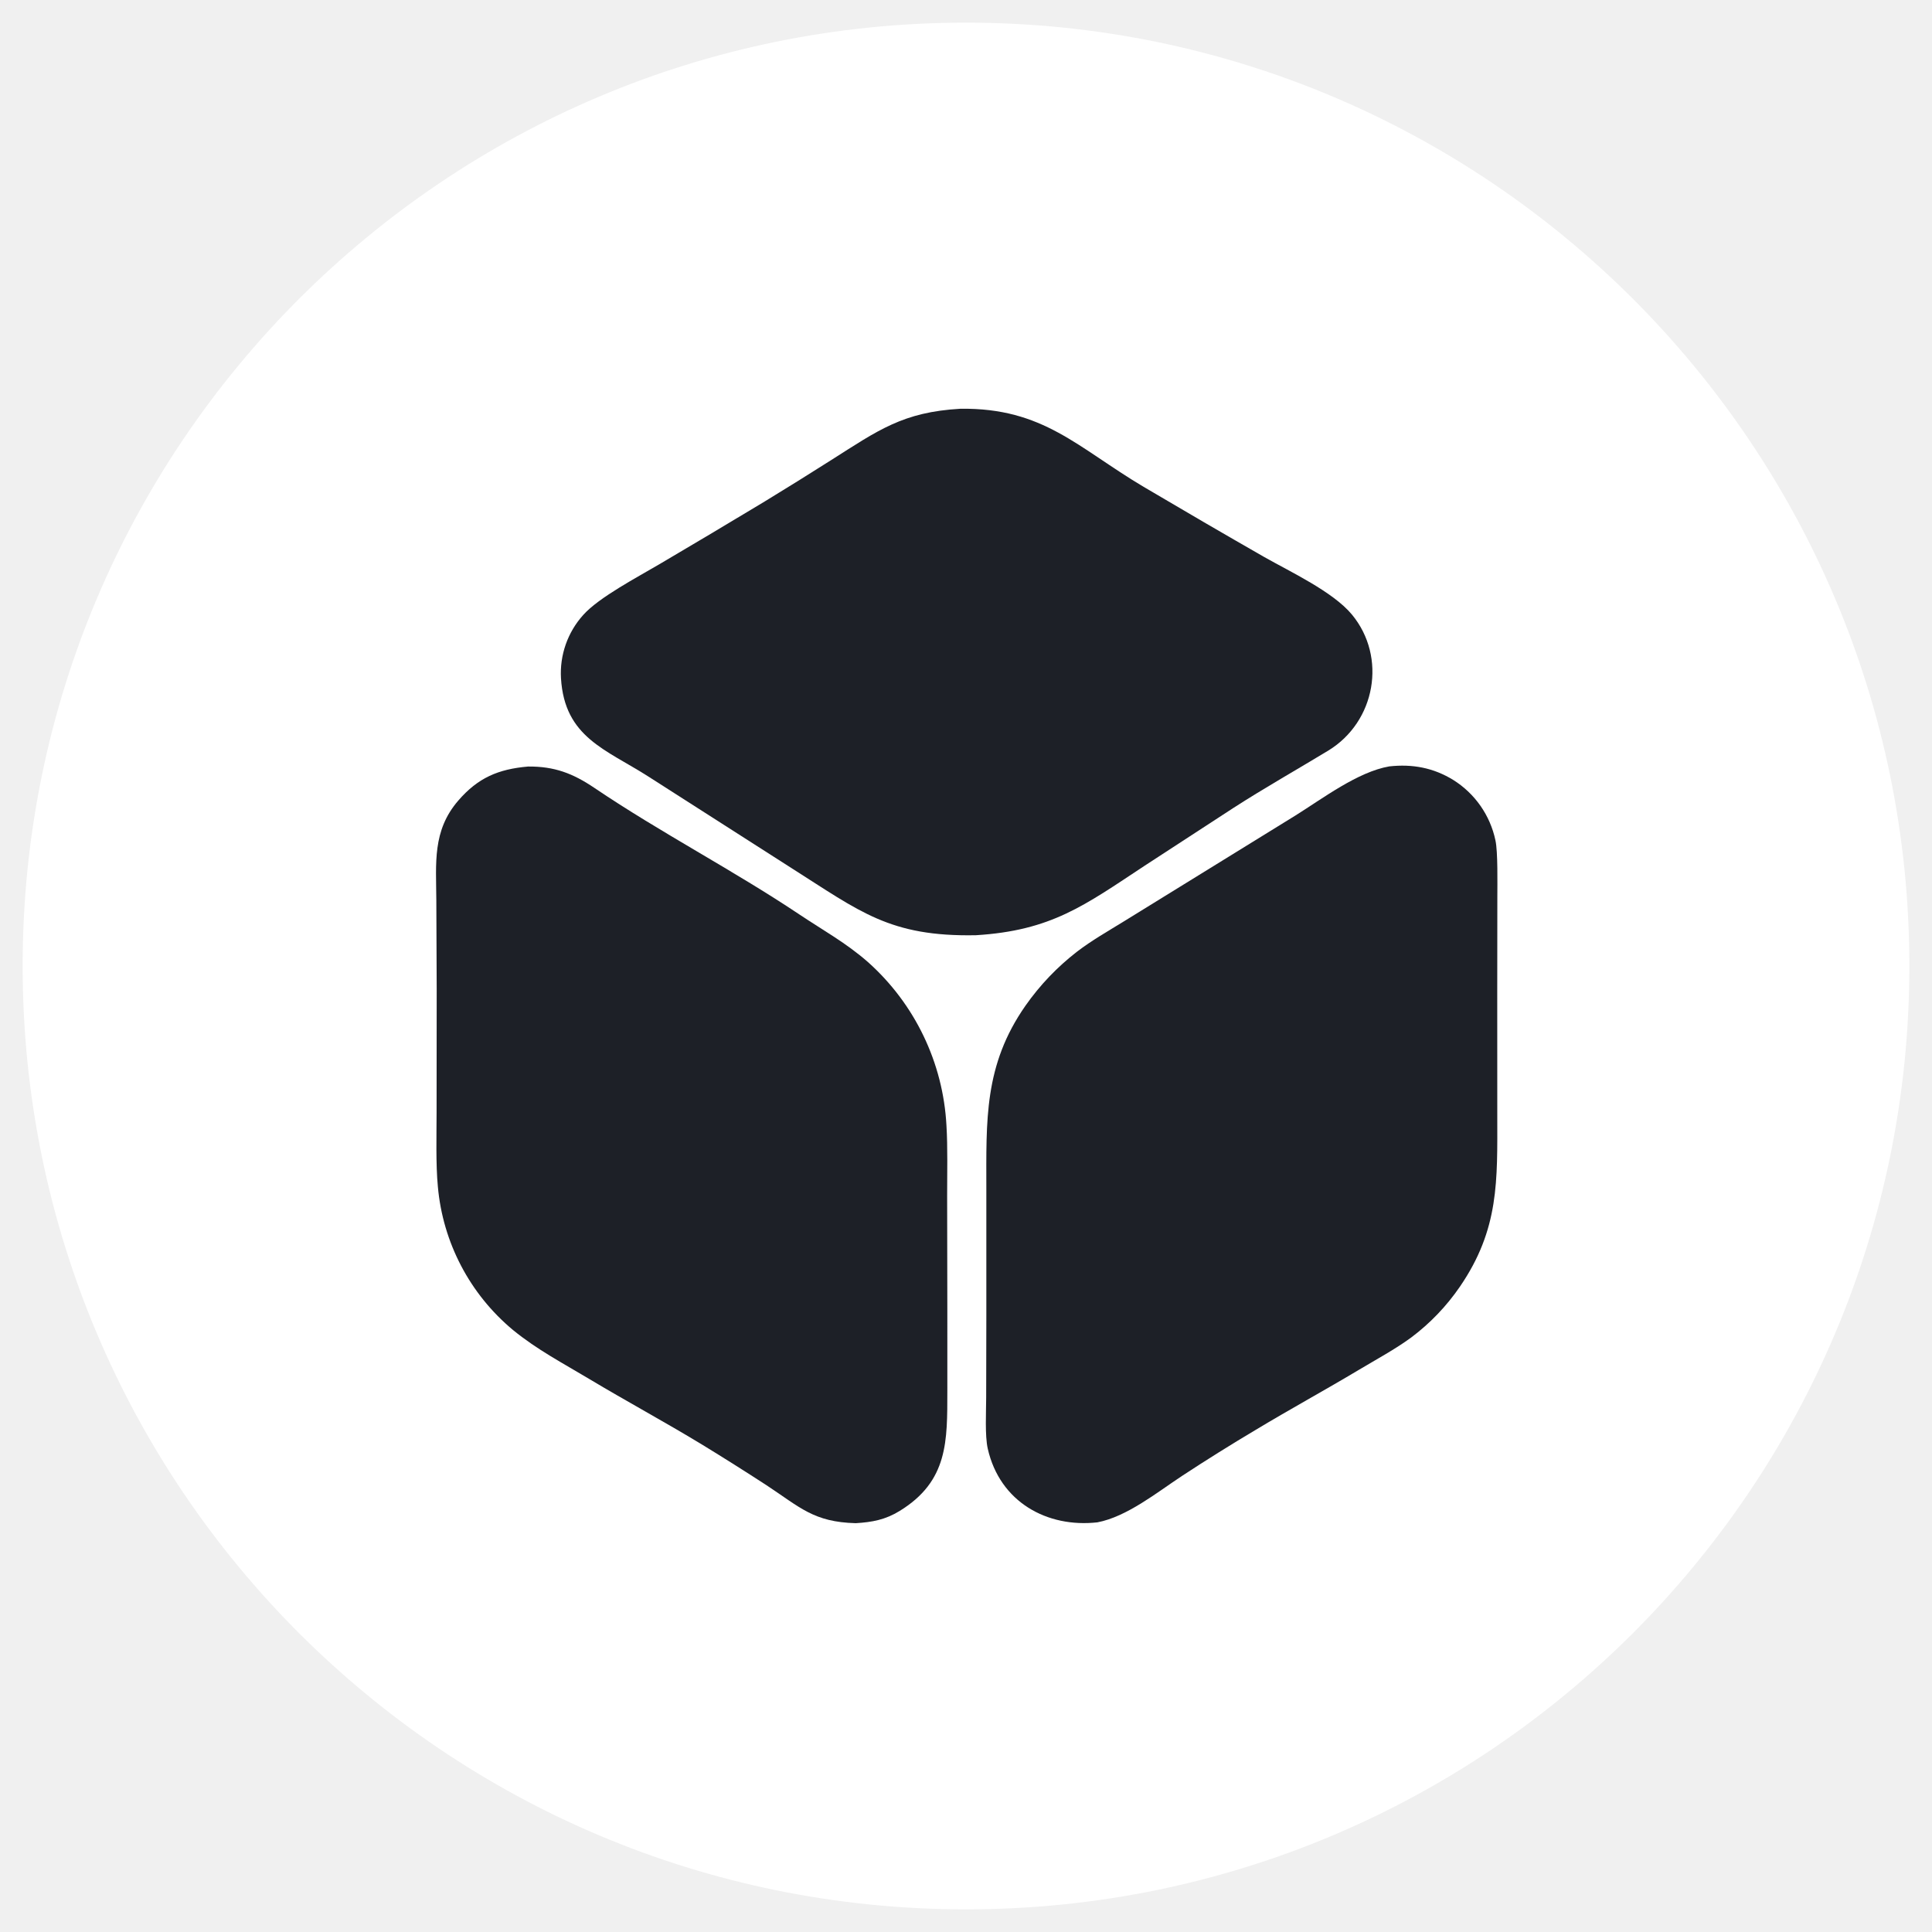
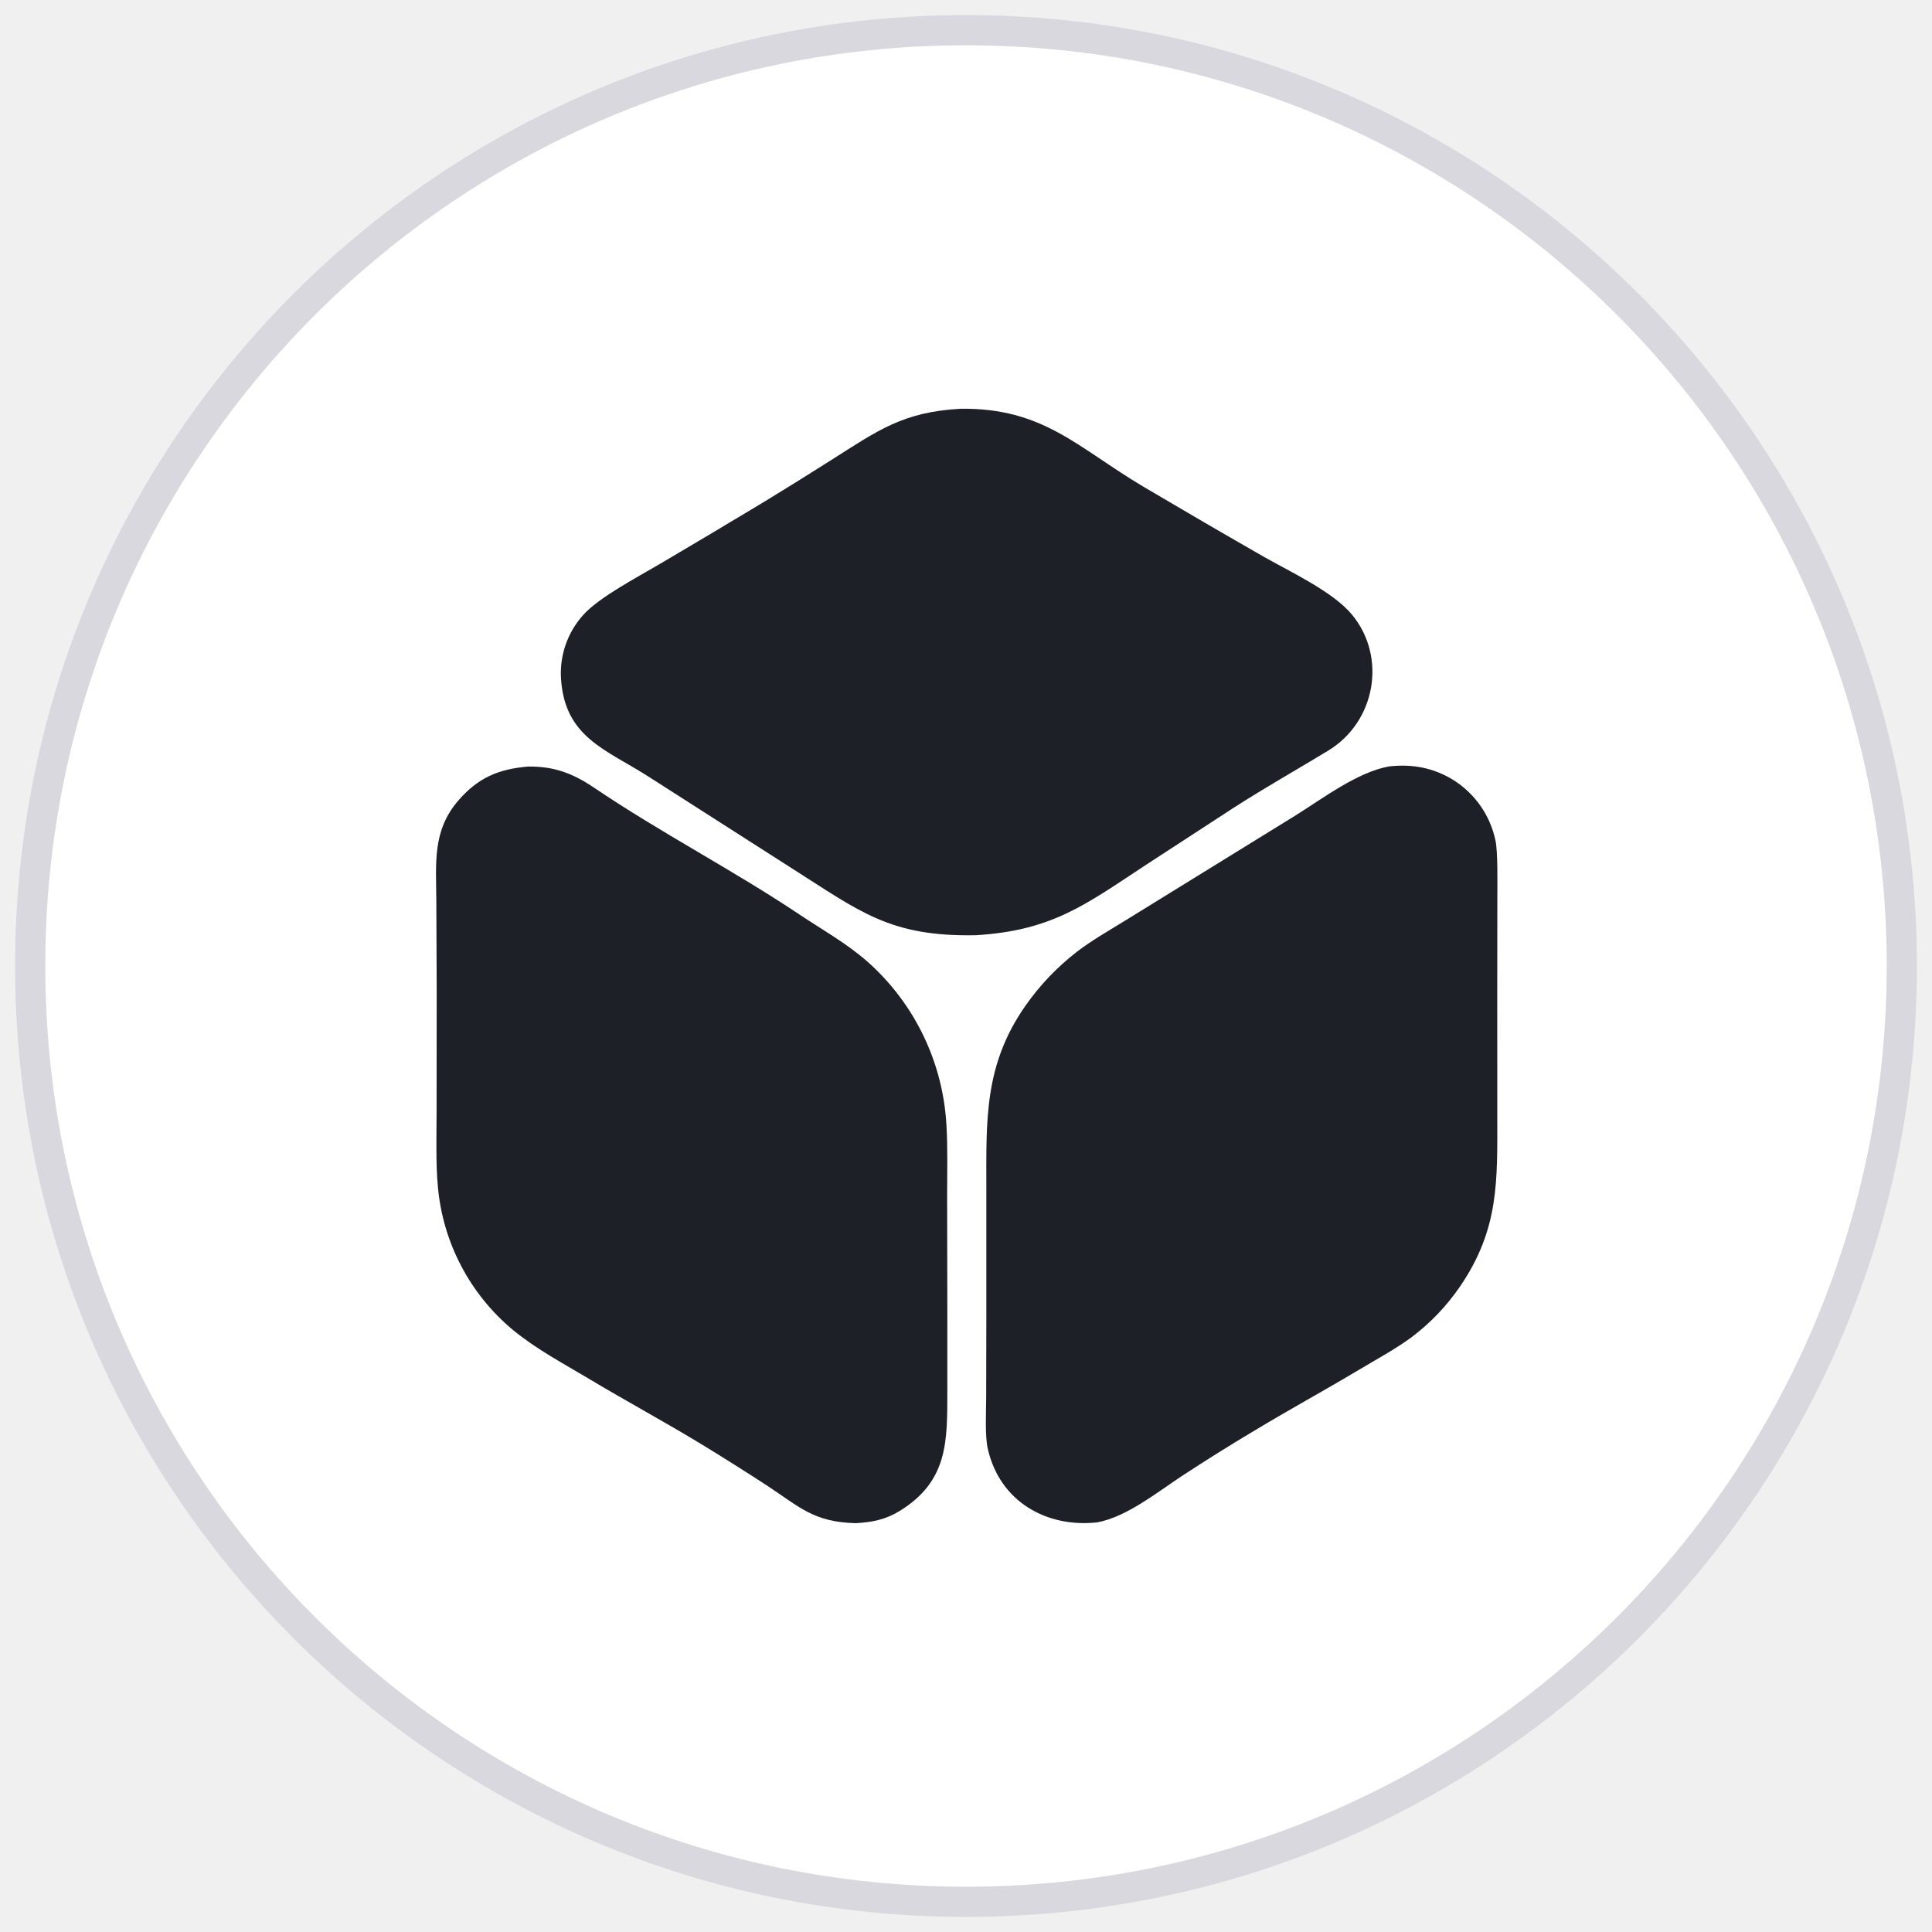
<svg xmlns="http://www.w3.org/2000/svg" width="1024" height="1024" viewBox="0 0 1024 1024">
-   <circle cx="512" cy="512" r="500" fill="#ffffff" />
+   <circle cx="512" cy="512" r="496" fill="#ffffff" stroke="#d8d8de" stroke-width="16" />
  <g fill="#1d2027" transform="translate(512 512) scale(1.35) translate(-512 -503)">
    <path d="M678.187 424.631C687.259 423.637 695.468 425.149 703.28 429.944C711.812 435.276 717.802 443.855 719.87 453.702C720.85 458.195 720.608 470.738 720.608 475.856L720.569 513.305L720.583 561.499C720.598 587.257 721.422 606.255 705.914 628.892C700.676 636.537 694.225 643.274 686.813 648.837C680.597 653.411 673.077 657.468 666.412 661.455C652.948 669.51 639.179 677.016 625.736 685.117C615.949 690.938 606.293 696.975 596.774 703.225C586.834 709.786 575.168 719.207 563.591 721.425C543.888 723.632 525.293 713.494 520.543 692.509C519.385 687.393 519.912 677.92 519.92 672.413L519.986 640.406L519.986 590.634C519.987 563.648 518.97 541.993 535.369 518.555C540.999 510.521 547.811 503.384 555.573 497.386C561.501 492.854 567.551 489.45 573.87 485.549L603.531 467.249L641.361 443.903C652.147 437.159 665.843 426.766 678.187 424.631Z" />
    <path d="M340.073 424.688C350.405 424.599 357.644 427.36 366.143 433.101C392.337 450.796 420.359 465.228 446.649 482.805C455.895 488.987 464.981 493.973 473.479 501.434C491.922 517.87 503.03 540.996 504.33 565.666C504.85 574.118 504.587 584.529 504.595 593.127L504.67 638.052L504.673 669.869C504.637 689.428 505.089 705.179 485.984 716.932C480.353 720.396 475.218 721.36 468.702 721.754C452.176 721.318 446.887 715.556 433.673 706.852C425.288 701.401 416.829 696.066 408.297 690.848C393.889 682.09 378.608 673.843 364.101 665.147C353.711 658.918 343.664 653.687 334.151 645.918C317.214 631.829 306.596 611.567 304.651 589.623C303.81 580.817 304.139 569.372 304.147 560.387L304.191 512.049L304.045 477.19C303.973 462.646 302.426 449.914 312.656 438.065C320.409 429.086 328.386 425.703 340.073 424.688Z" />
    <path d="M509.823 284.22C542.371 283.801 555.826 299.492 581.755 314.887C597.447 324.162 613.202 333.33 629.019 342.391C639.39 348.274 656.099 356.057 663.527 365.036C677.314 381.701 672.838 407.159 654.131 418.491C641.94 425.875 629.041 433.172 616.964 440.957L582.142 463.628C558.433 479.272 545.512 489.095 515.867 490.92C482.007 491.56 470.354 481.582 443.483 464.559L387.308 428.623C370.662 417.958 354.392 413.272 352.988 390.05C352.454 380.931 355.594 371.979 361.708 365.193C367.879 358.24 383.246 350.221 391.609 345.266C405.479 337.108 419.303 328.871 433.079 320.555C441.766 315.26 450.403 309.883 458.989 304.425C477.577 292.627 487.221 285.515 509.823 284.22Z" />
  </g>
</svg>
